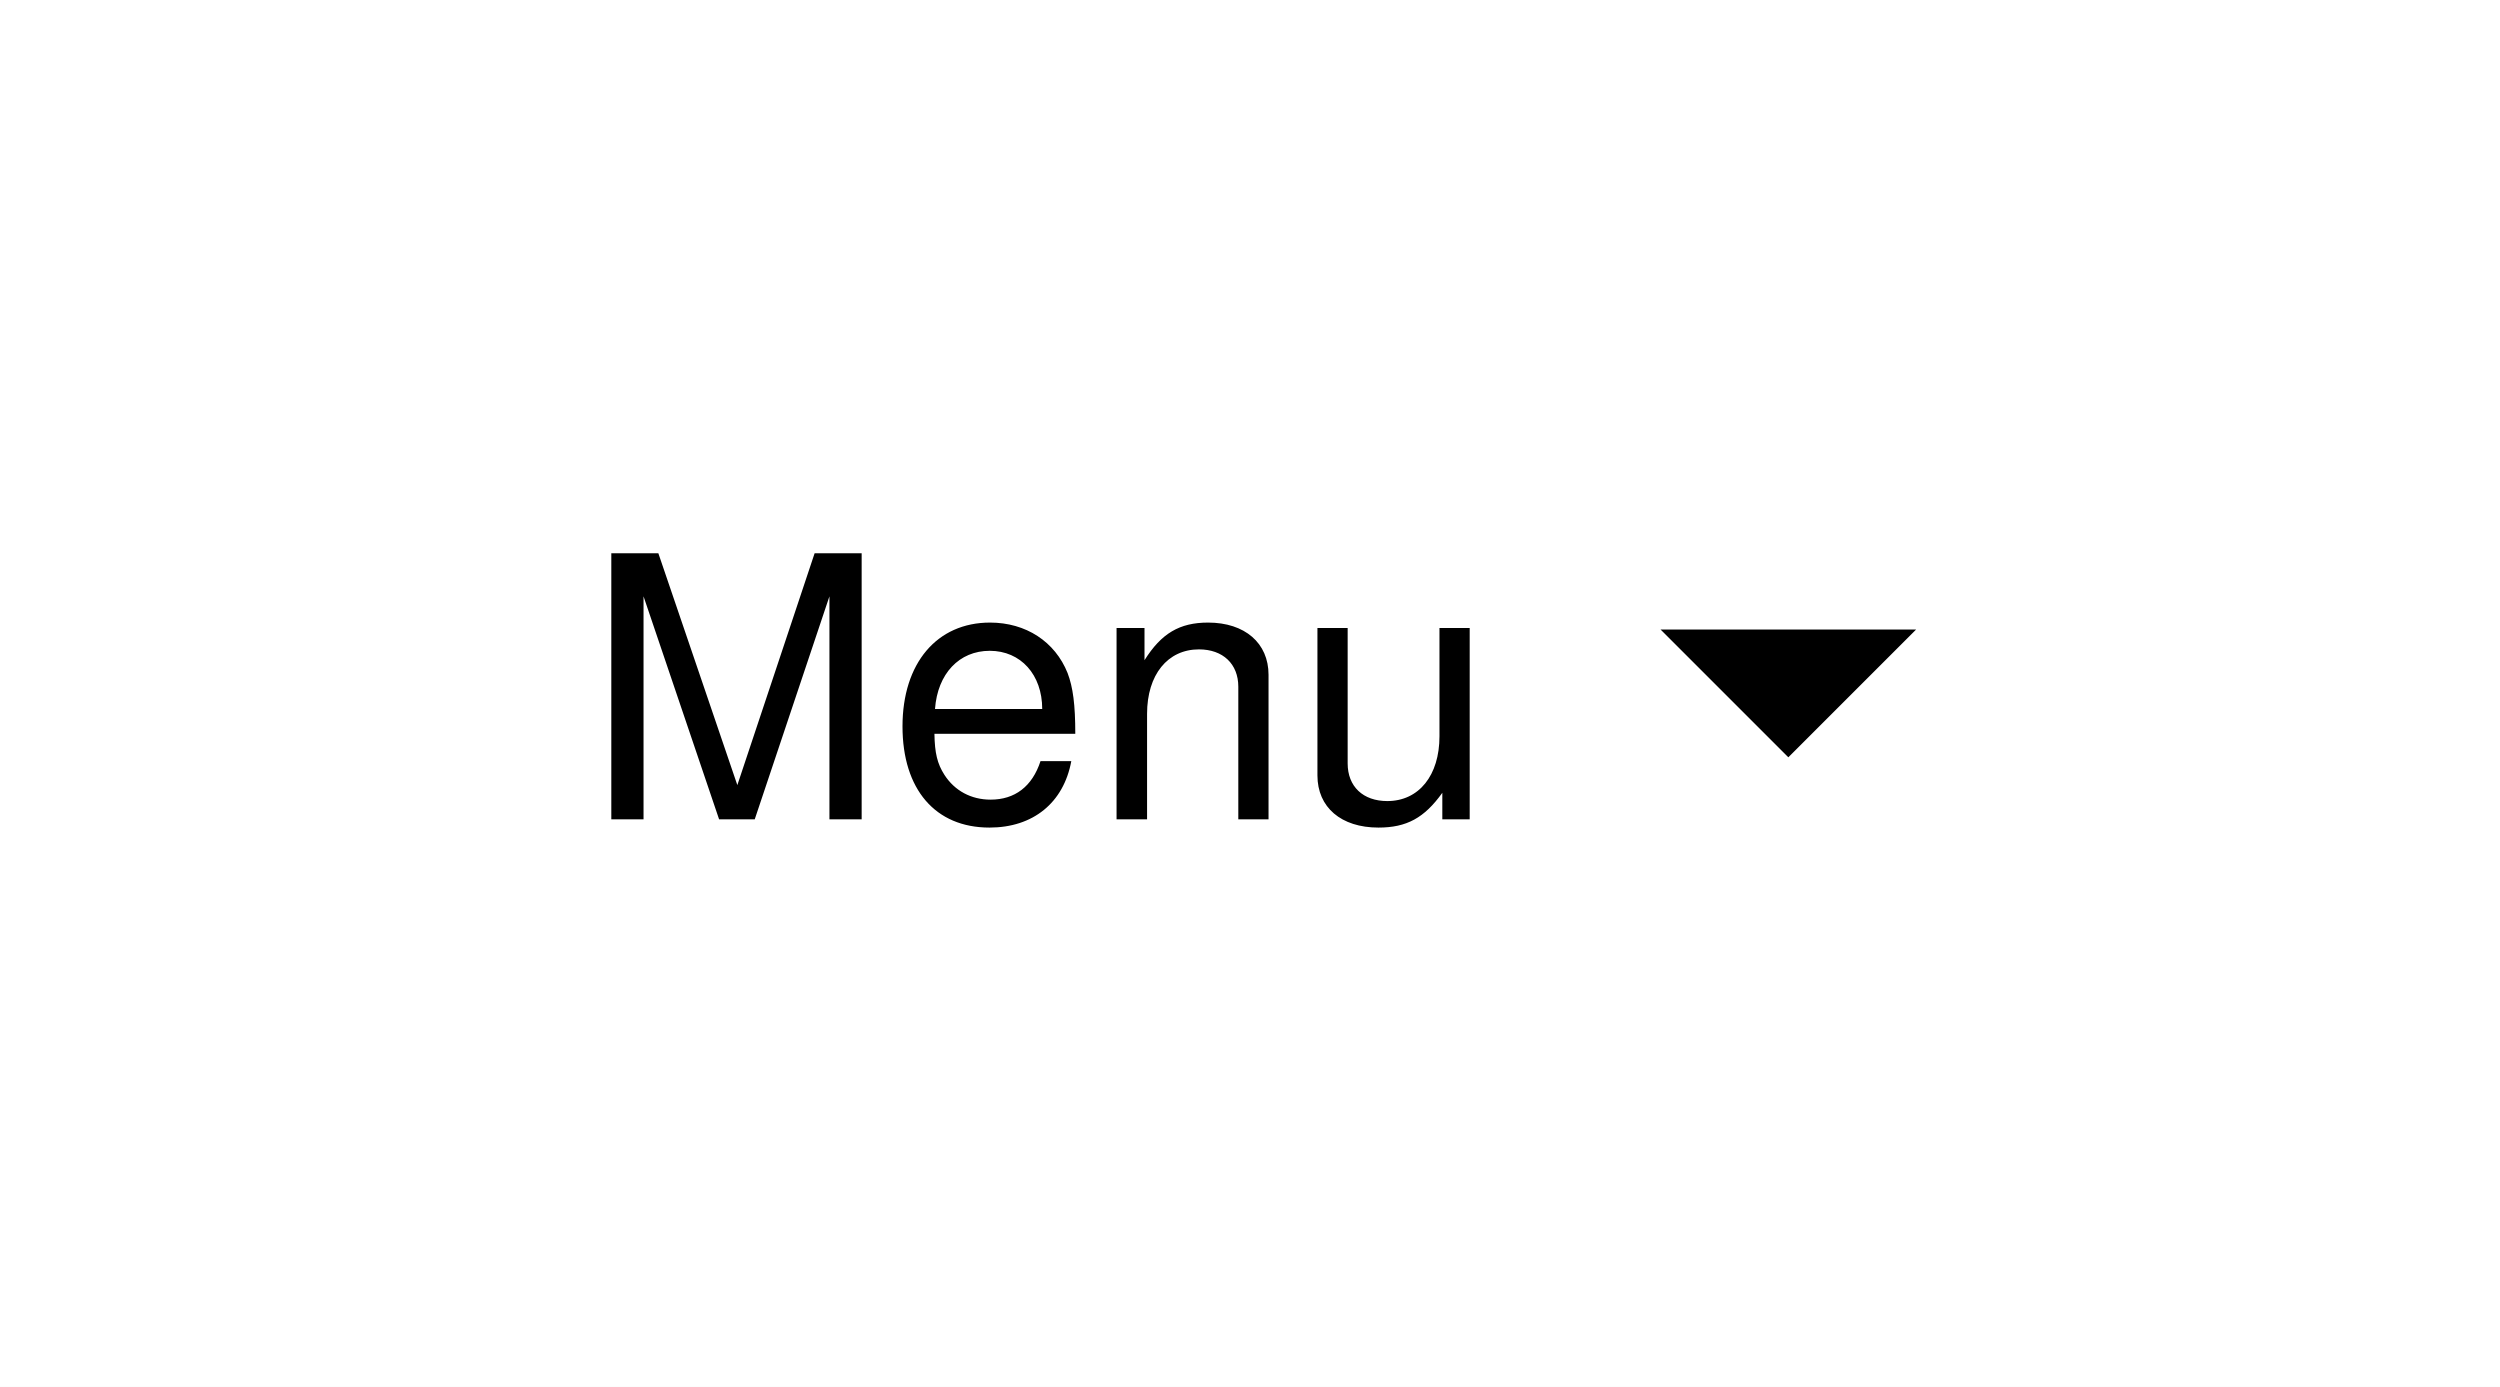
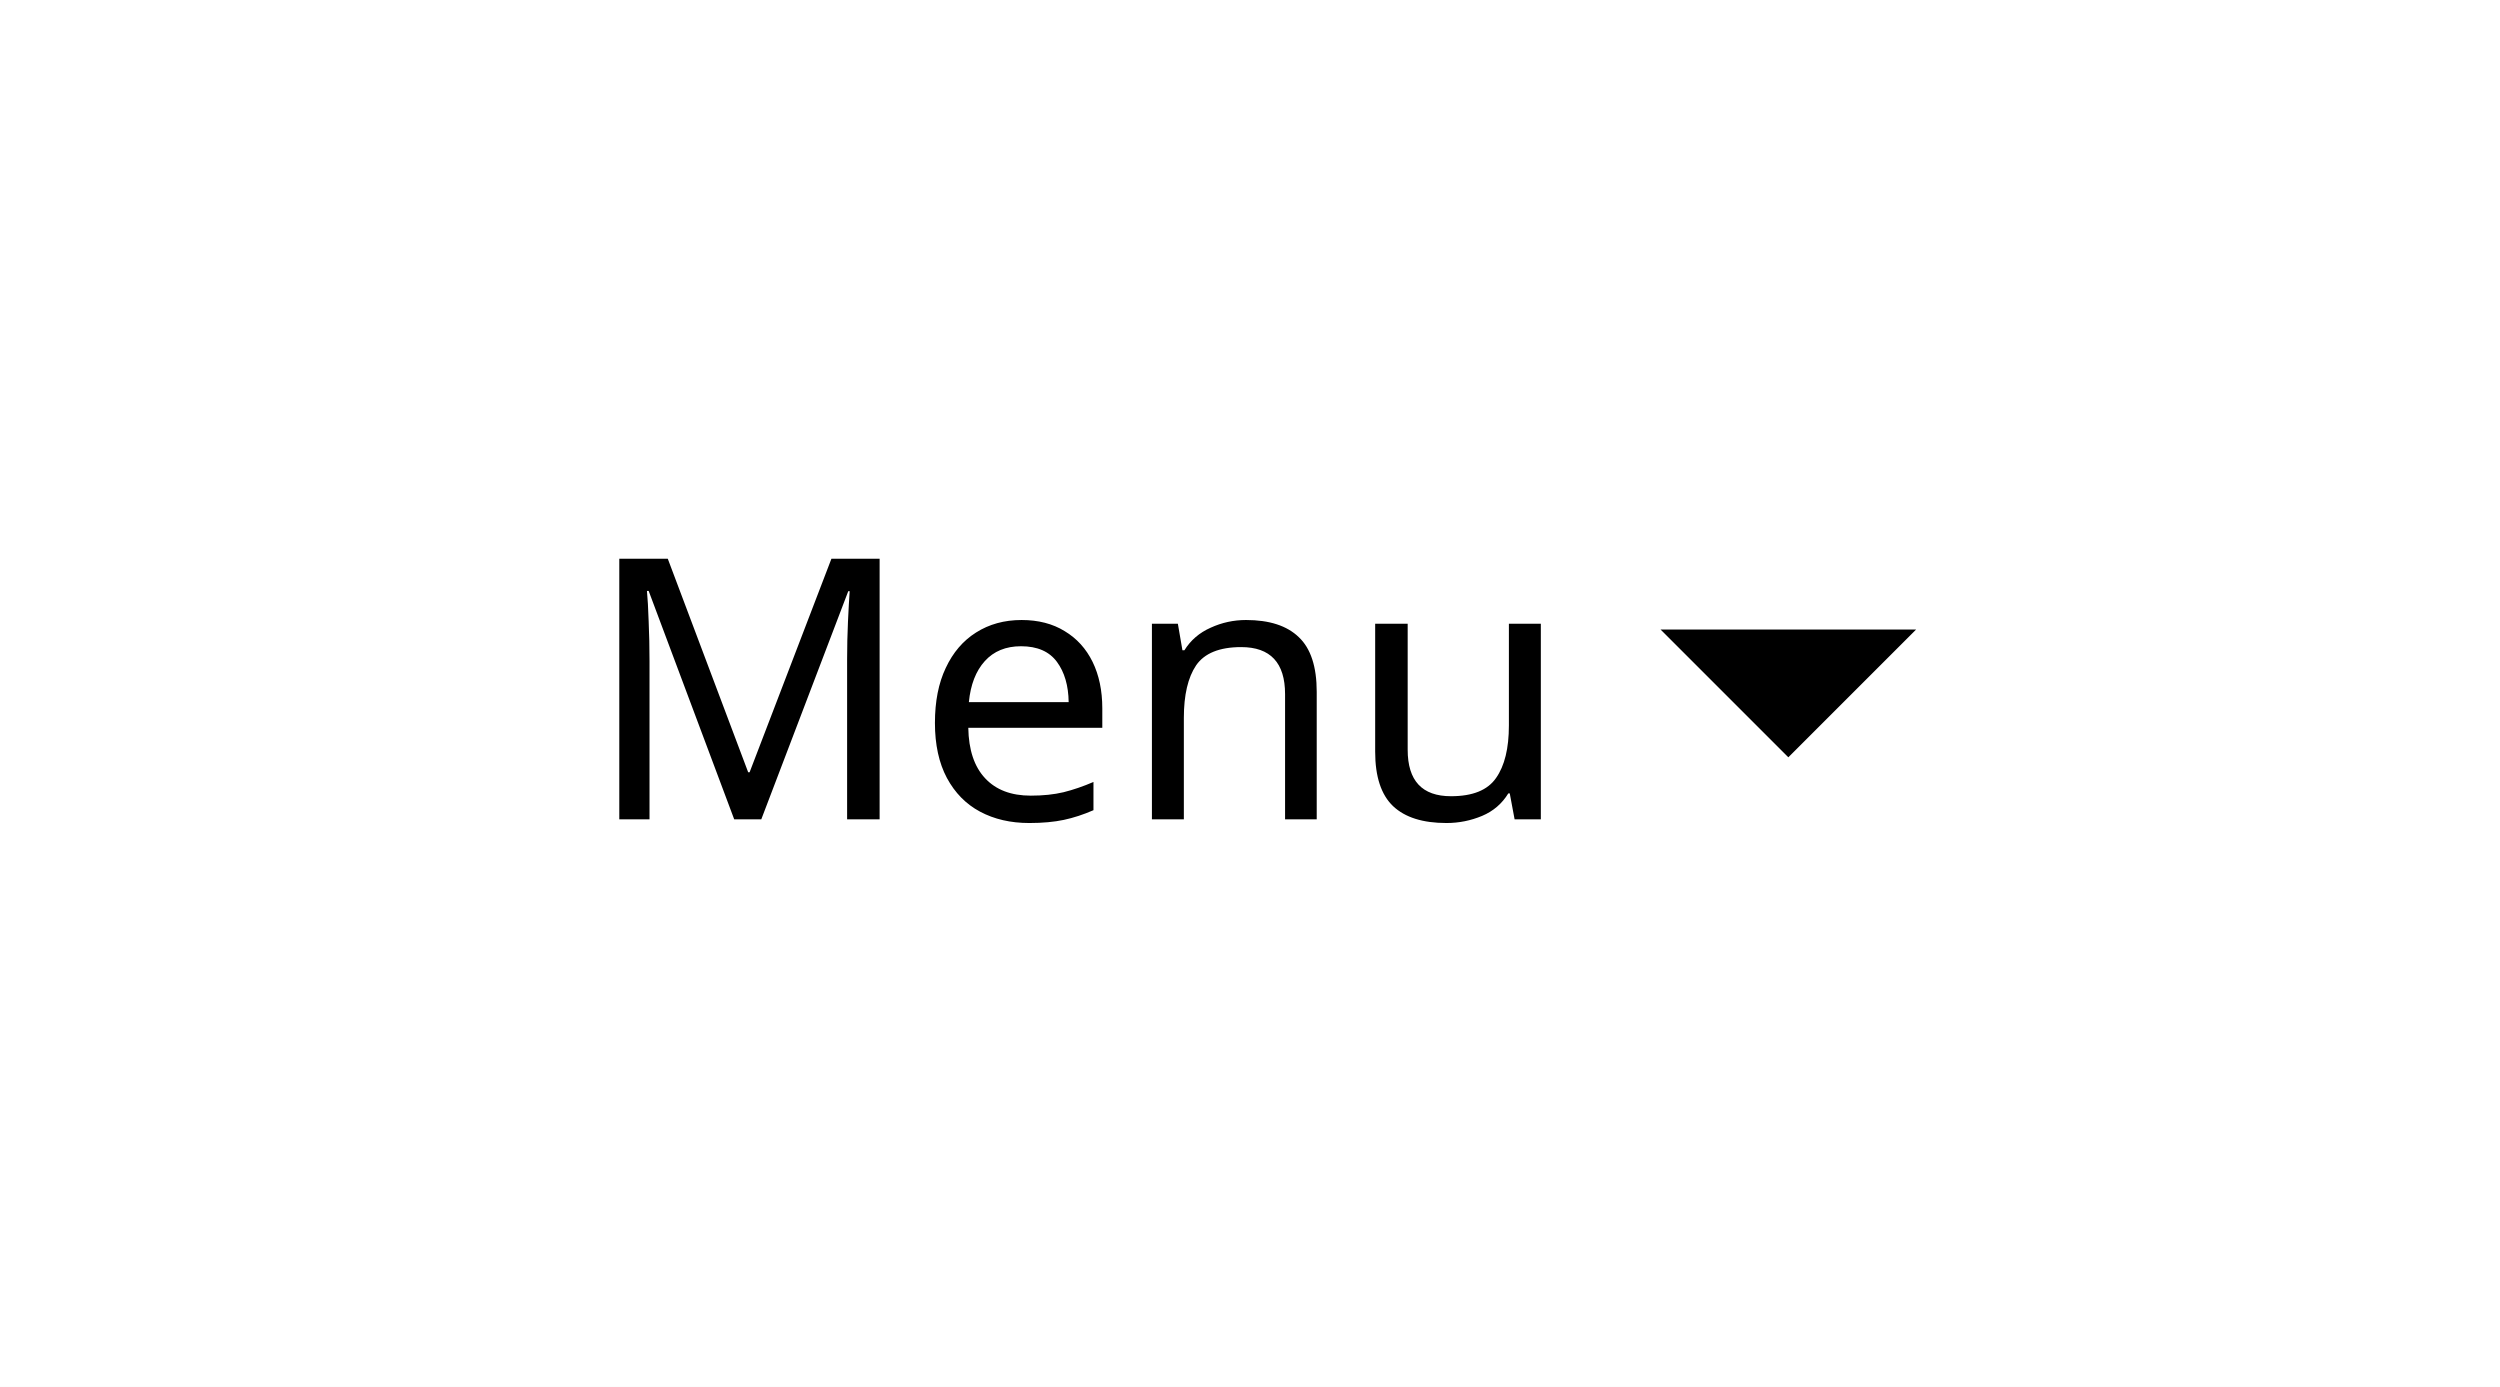
<svg xmlns="http://www.w3.org/2000/svg" role="image img" width="137" height="76" viewBox="0 0 137 76" fill="none">
  <rect width="137" height="76" fill="white" />
-   <text fill="black" style="white-space: pre" font-family="Helvetica" font-size="20">
+   <text fill="black" style="white-space: pre" font-family="sans-serif" font-size="20">
    <tspan x="32" y="44.899">Menu</tspan>
  </text>
  <path d="M105 34.5H91L98 41.5L105 34.5Z" fill="black" />
</svg>
